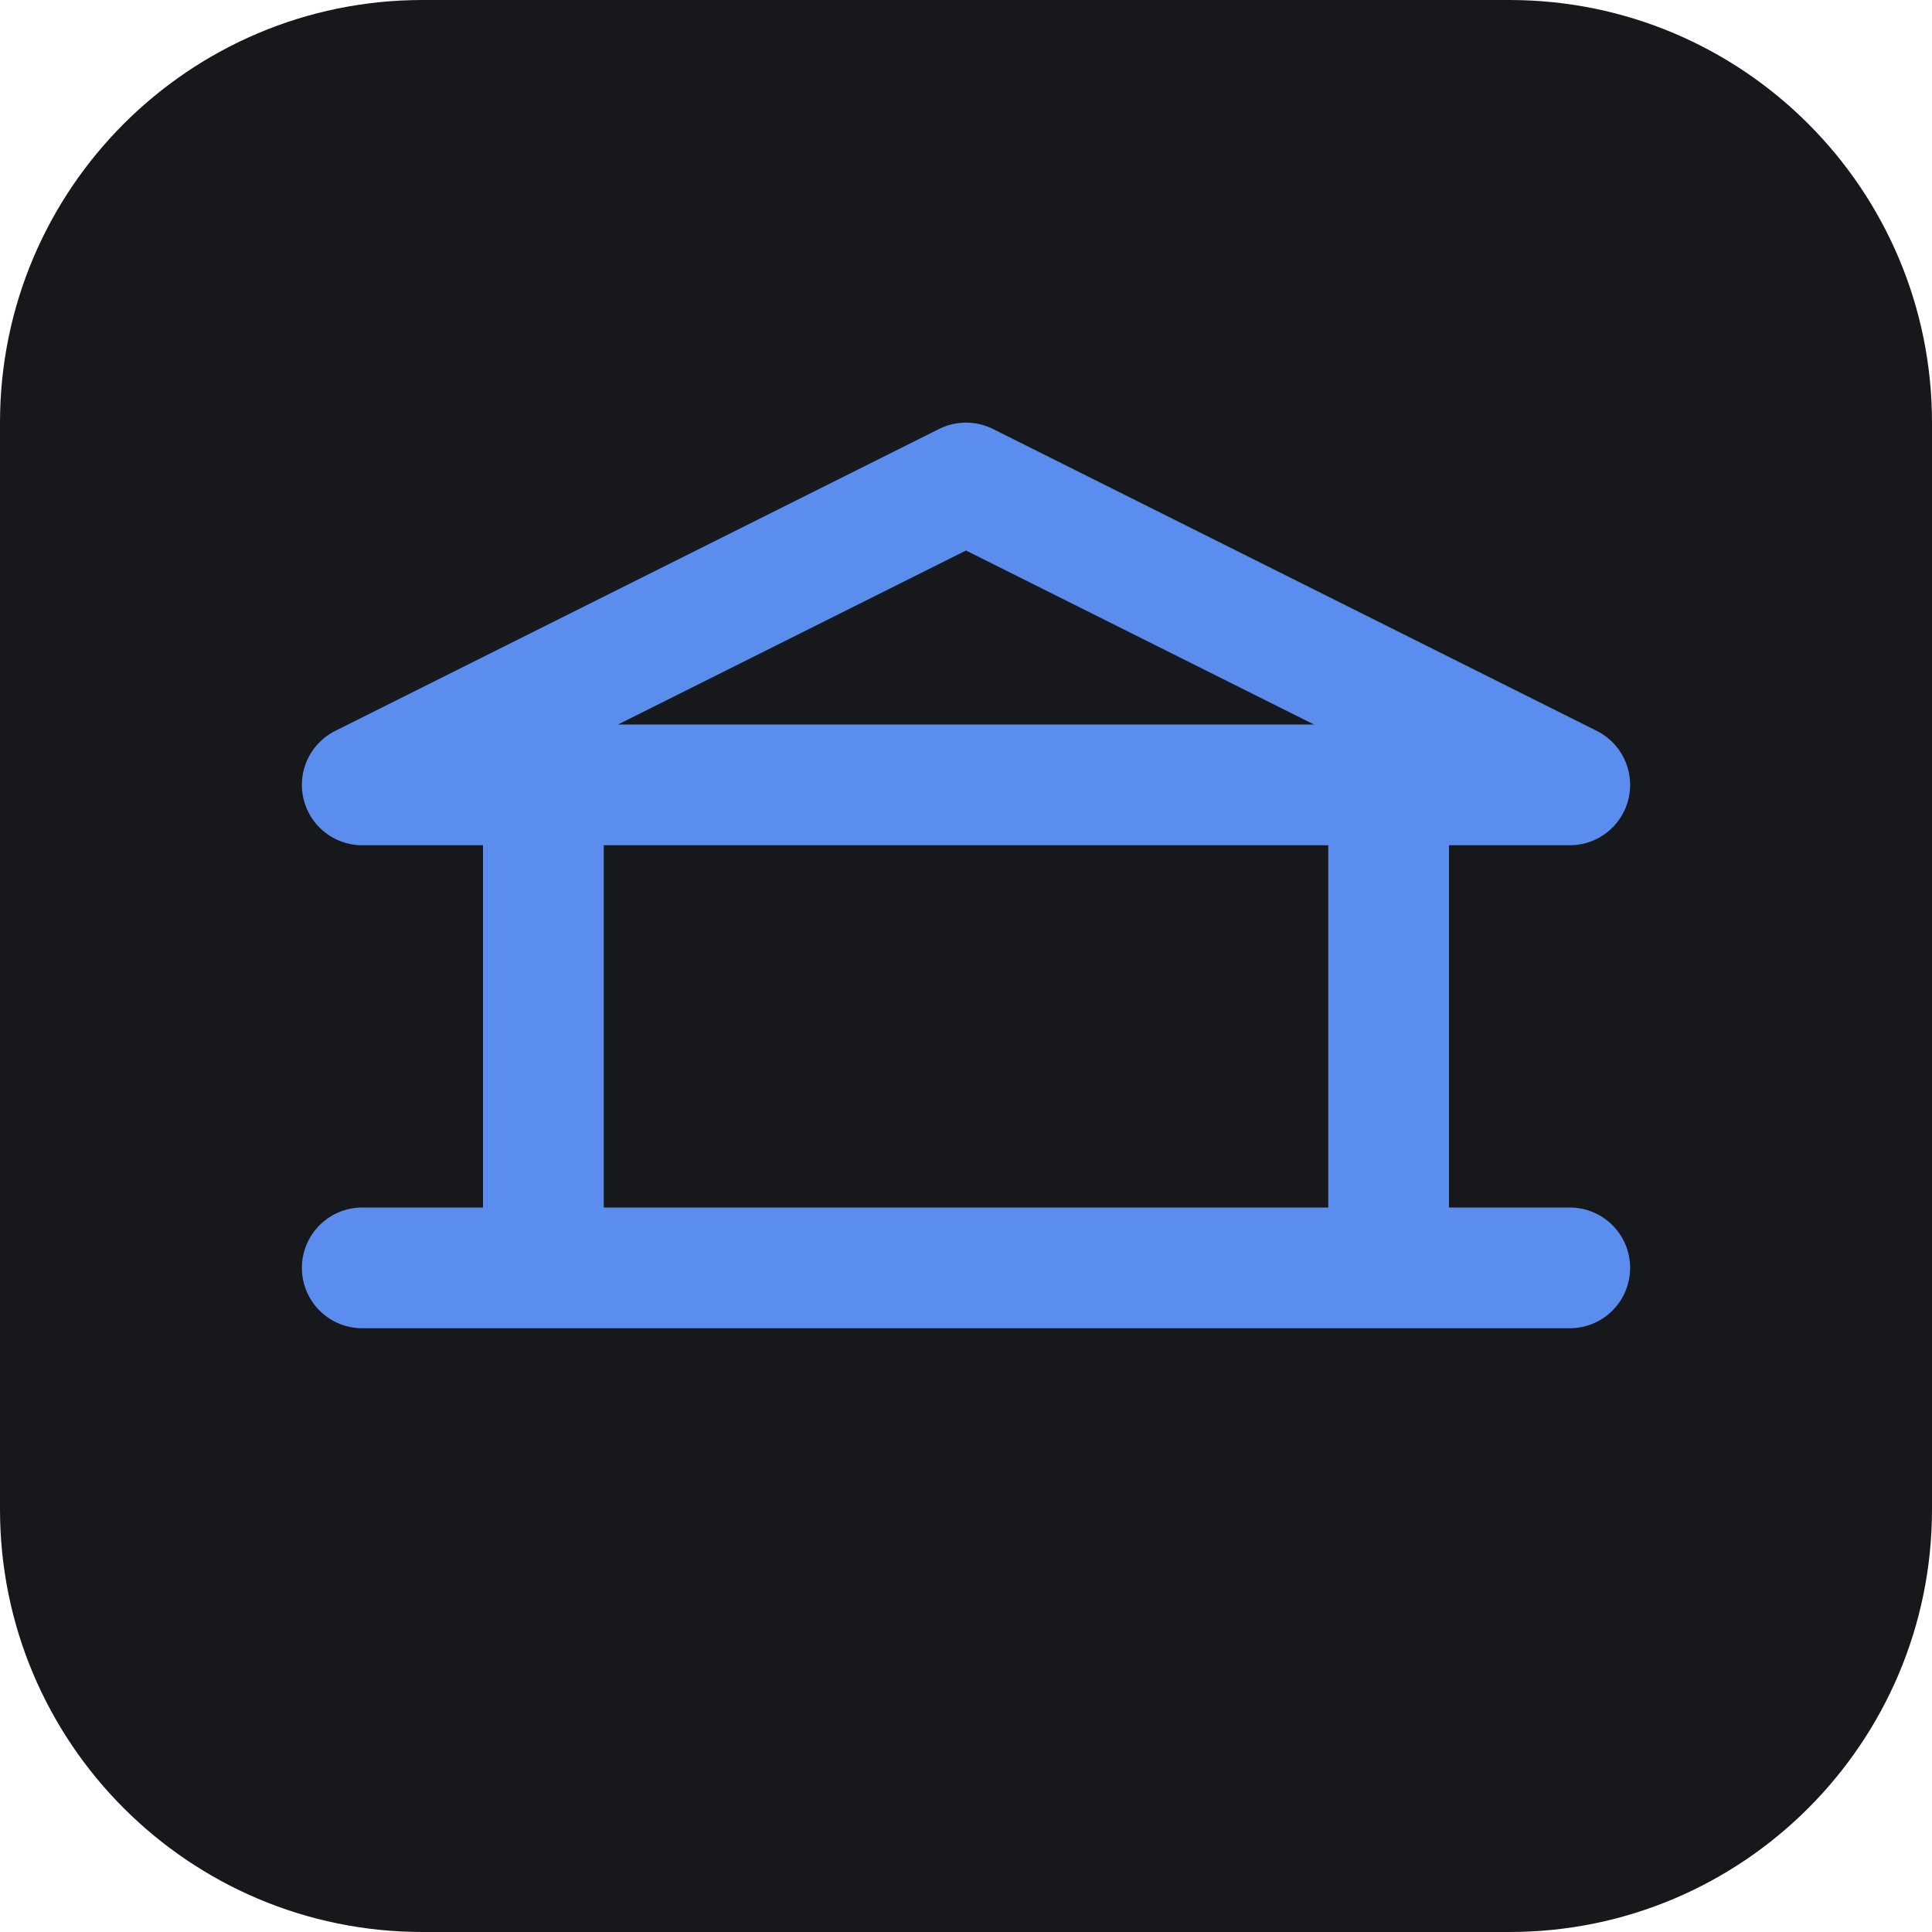
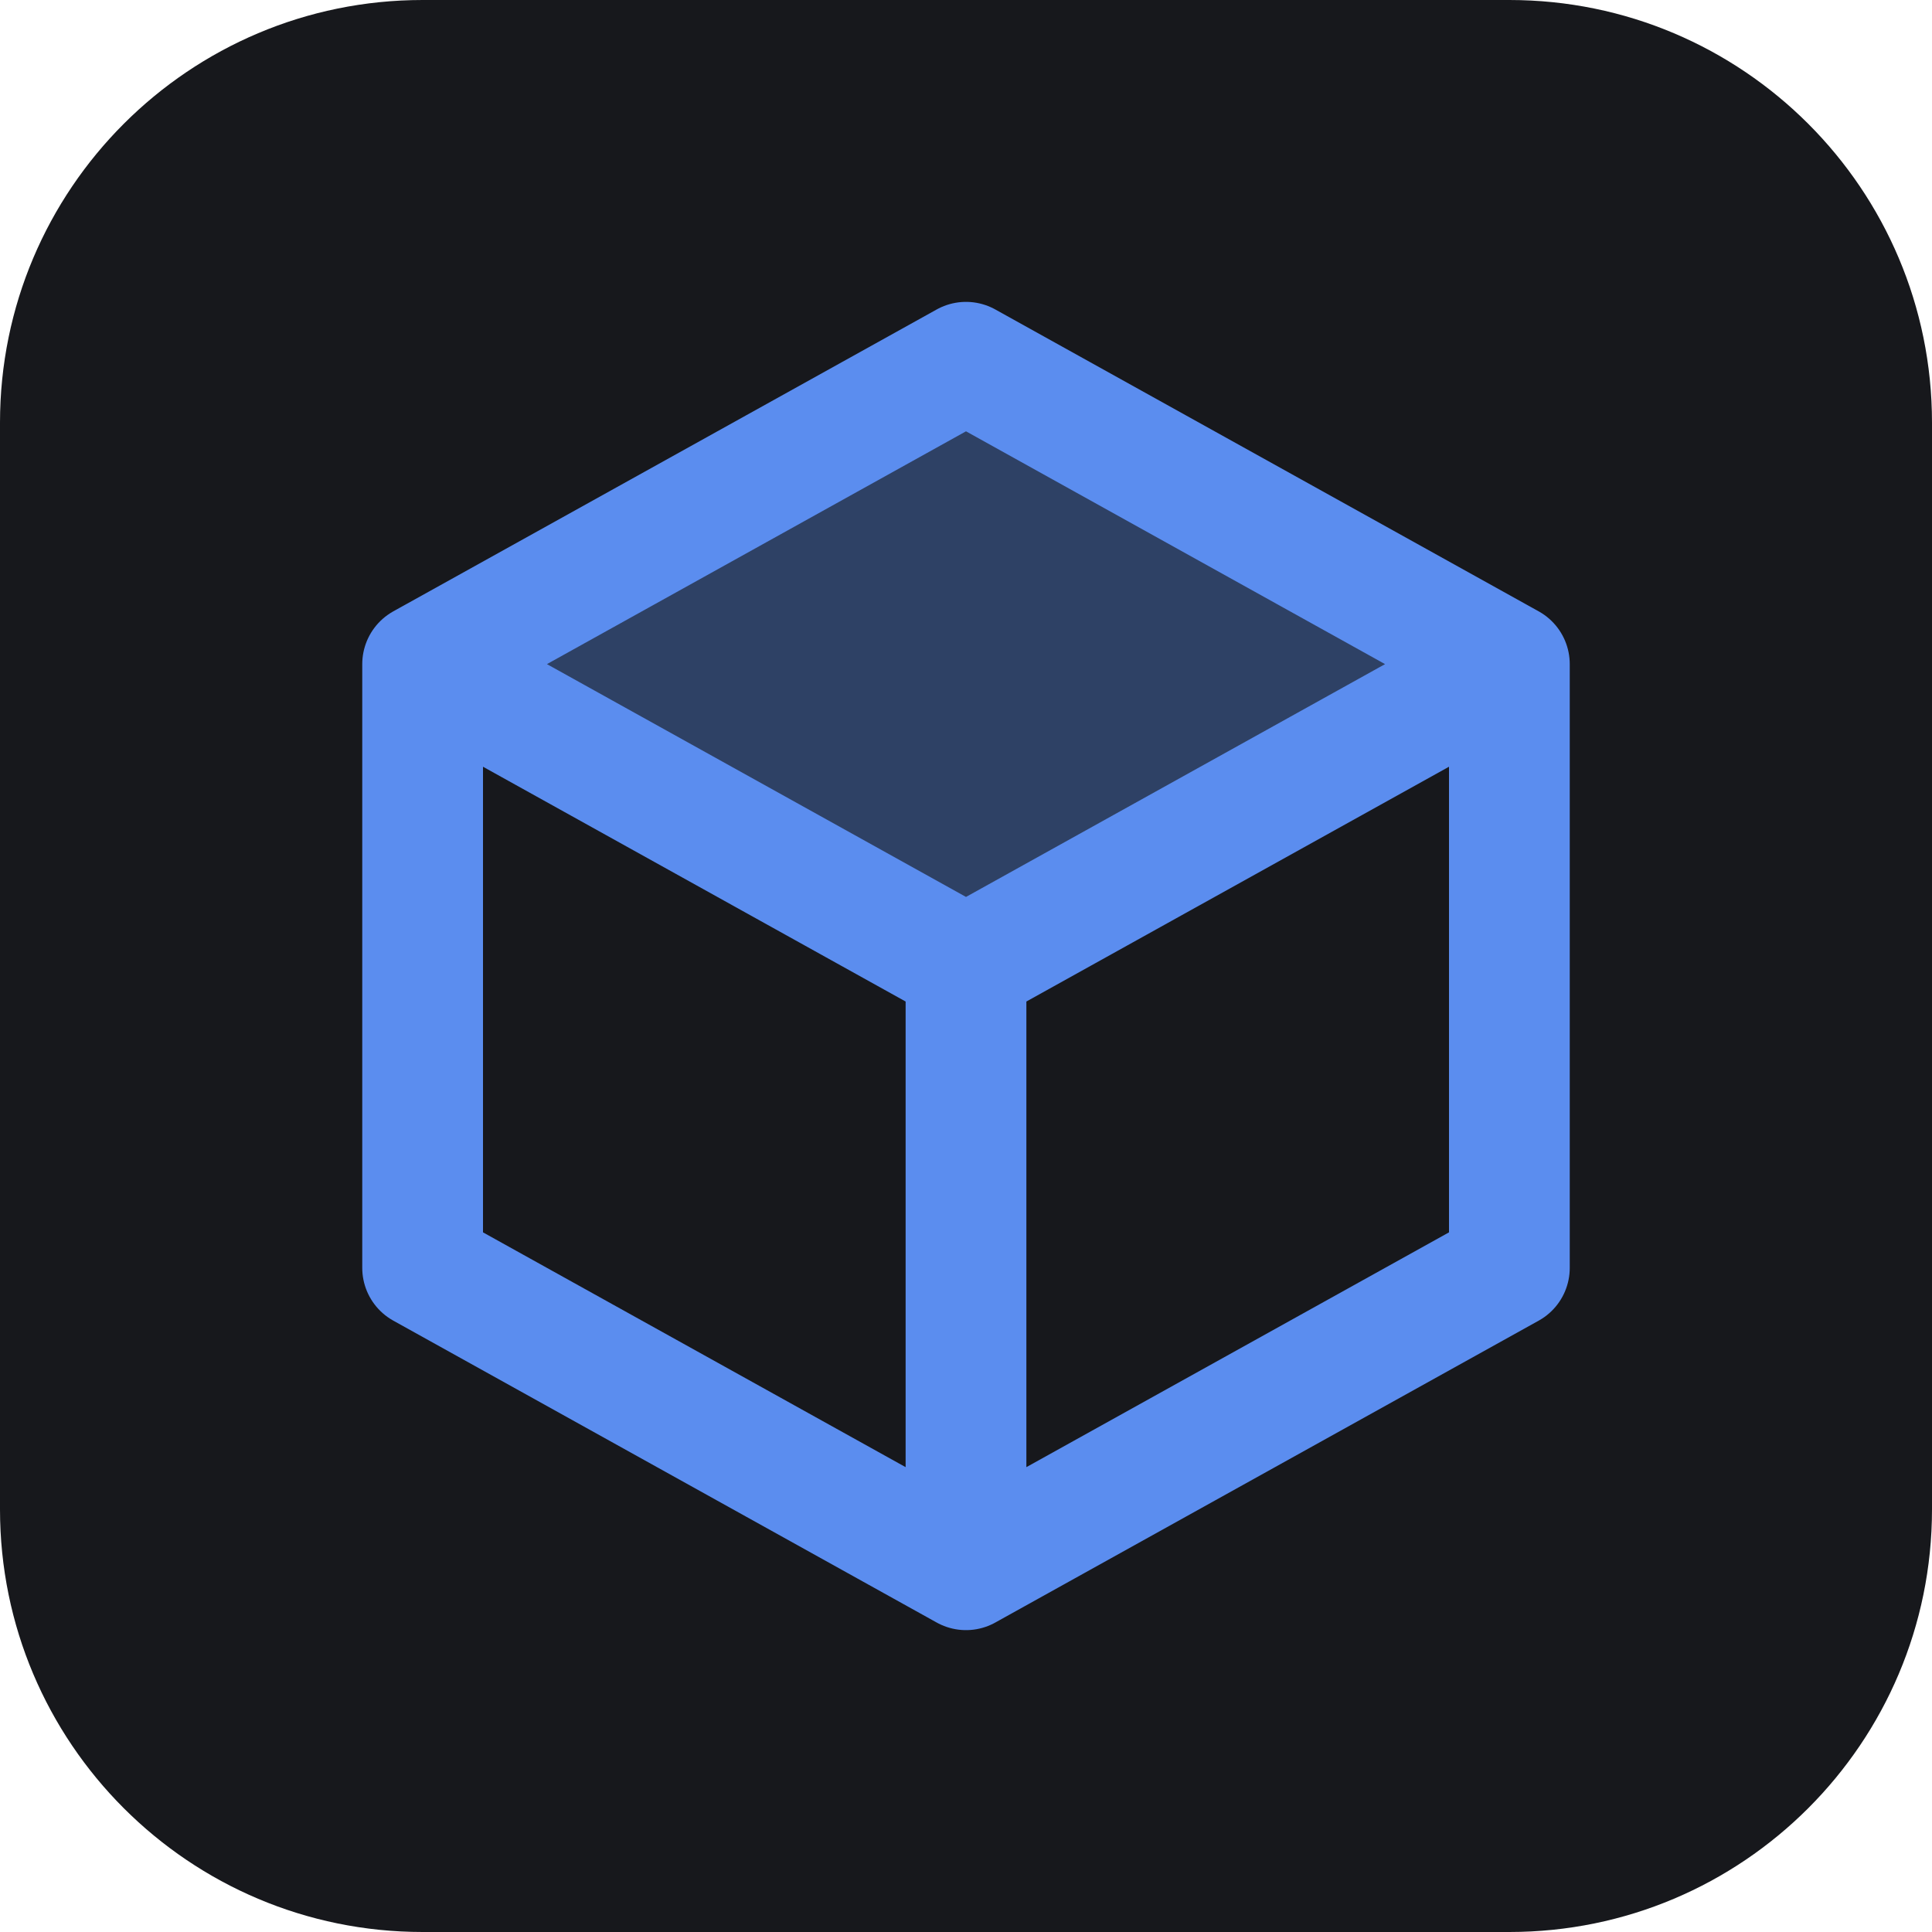
<svg xmlns="http://www.w3.org/2000/svg" viewBox="0 0 64 64" width="64" height="64">
  <rect width="64" height="64" rx="14" fill="#17181c" />
-   <path d="M12 42h40M18 42V26m28 16V26M12 26l20-10 20 10z" fill="none" stroke="#5b8def" stroke-width="4" stroke-linecap="round" stroke-linejoin="round" />
+   <path d="M32 12l18 10-18 10-18-10z" fill="#5b8def" fill-opacity="0.35" />
+   <path d="M32 12l18 10v20L32 52 14 42V22zM14 22l18 10 18-10M32 32v20" fill="none" stroke="#5b8def" stroke-width="4" stroke-linecap="round" stroke-linejoin="round" />
</svg>
